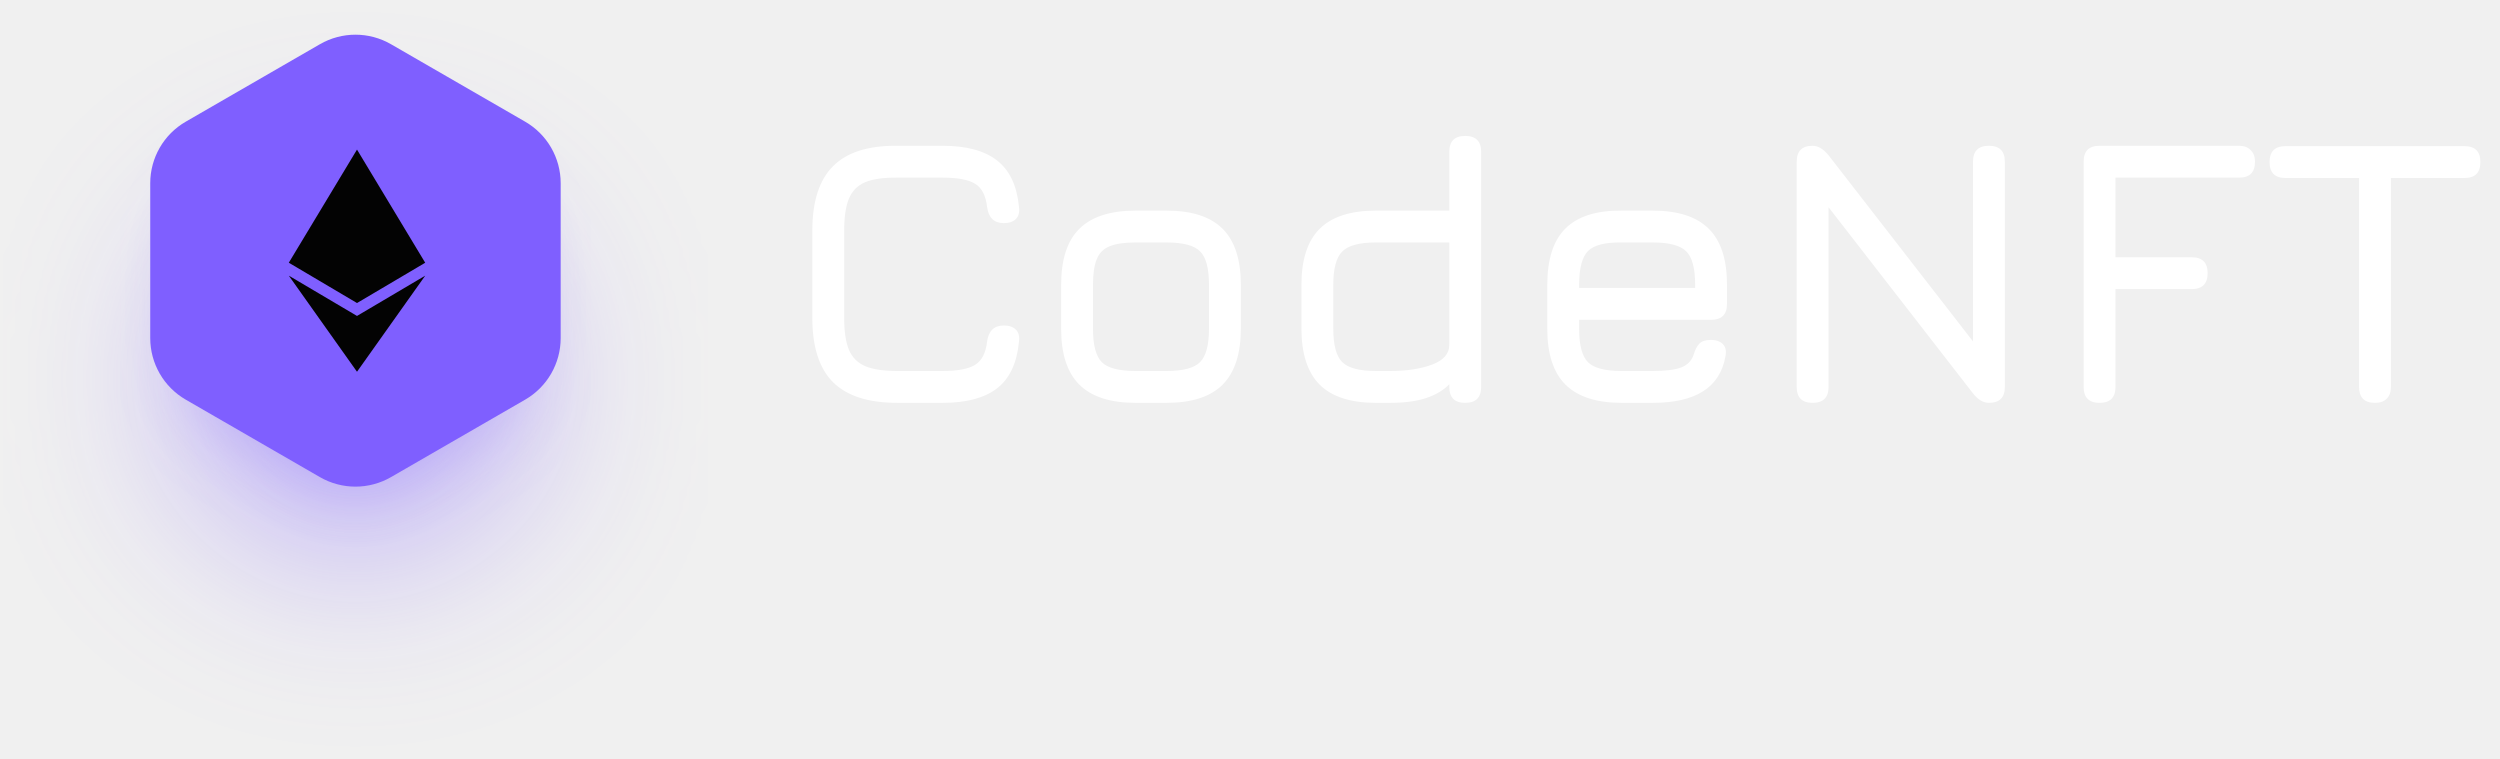
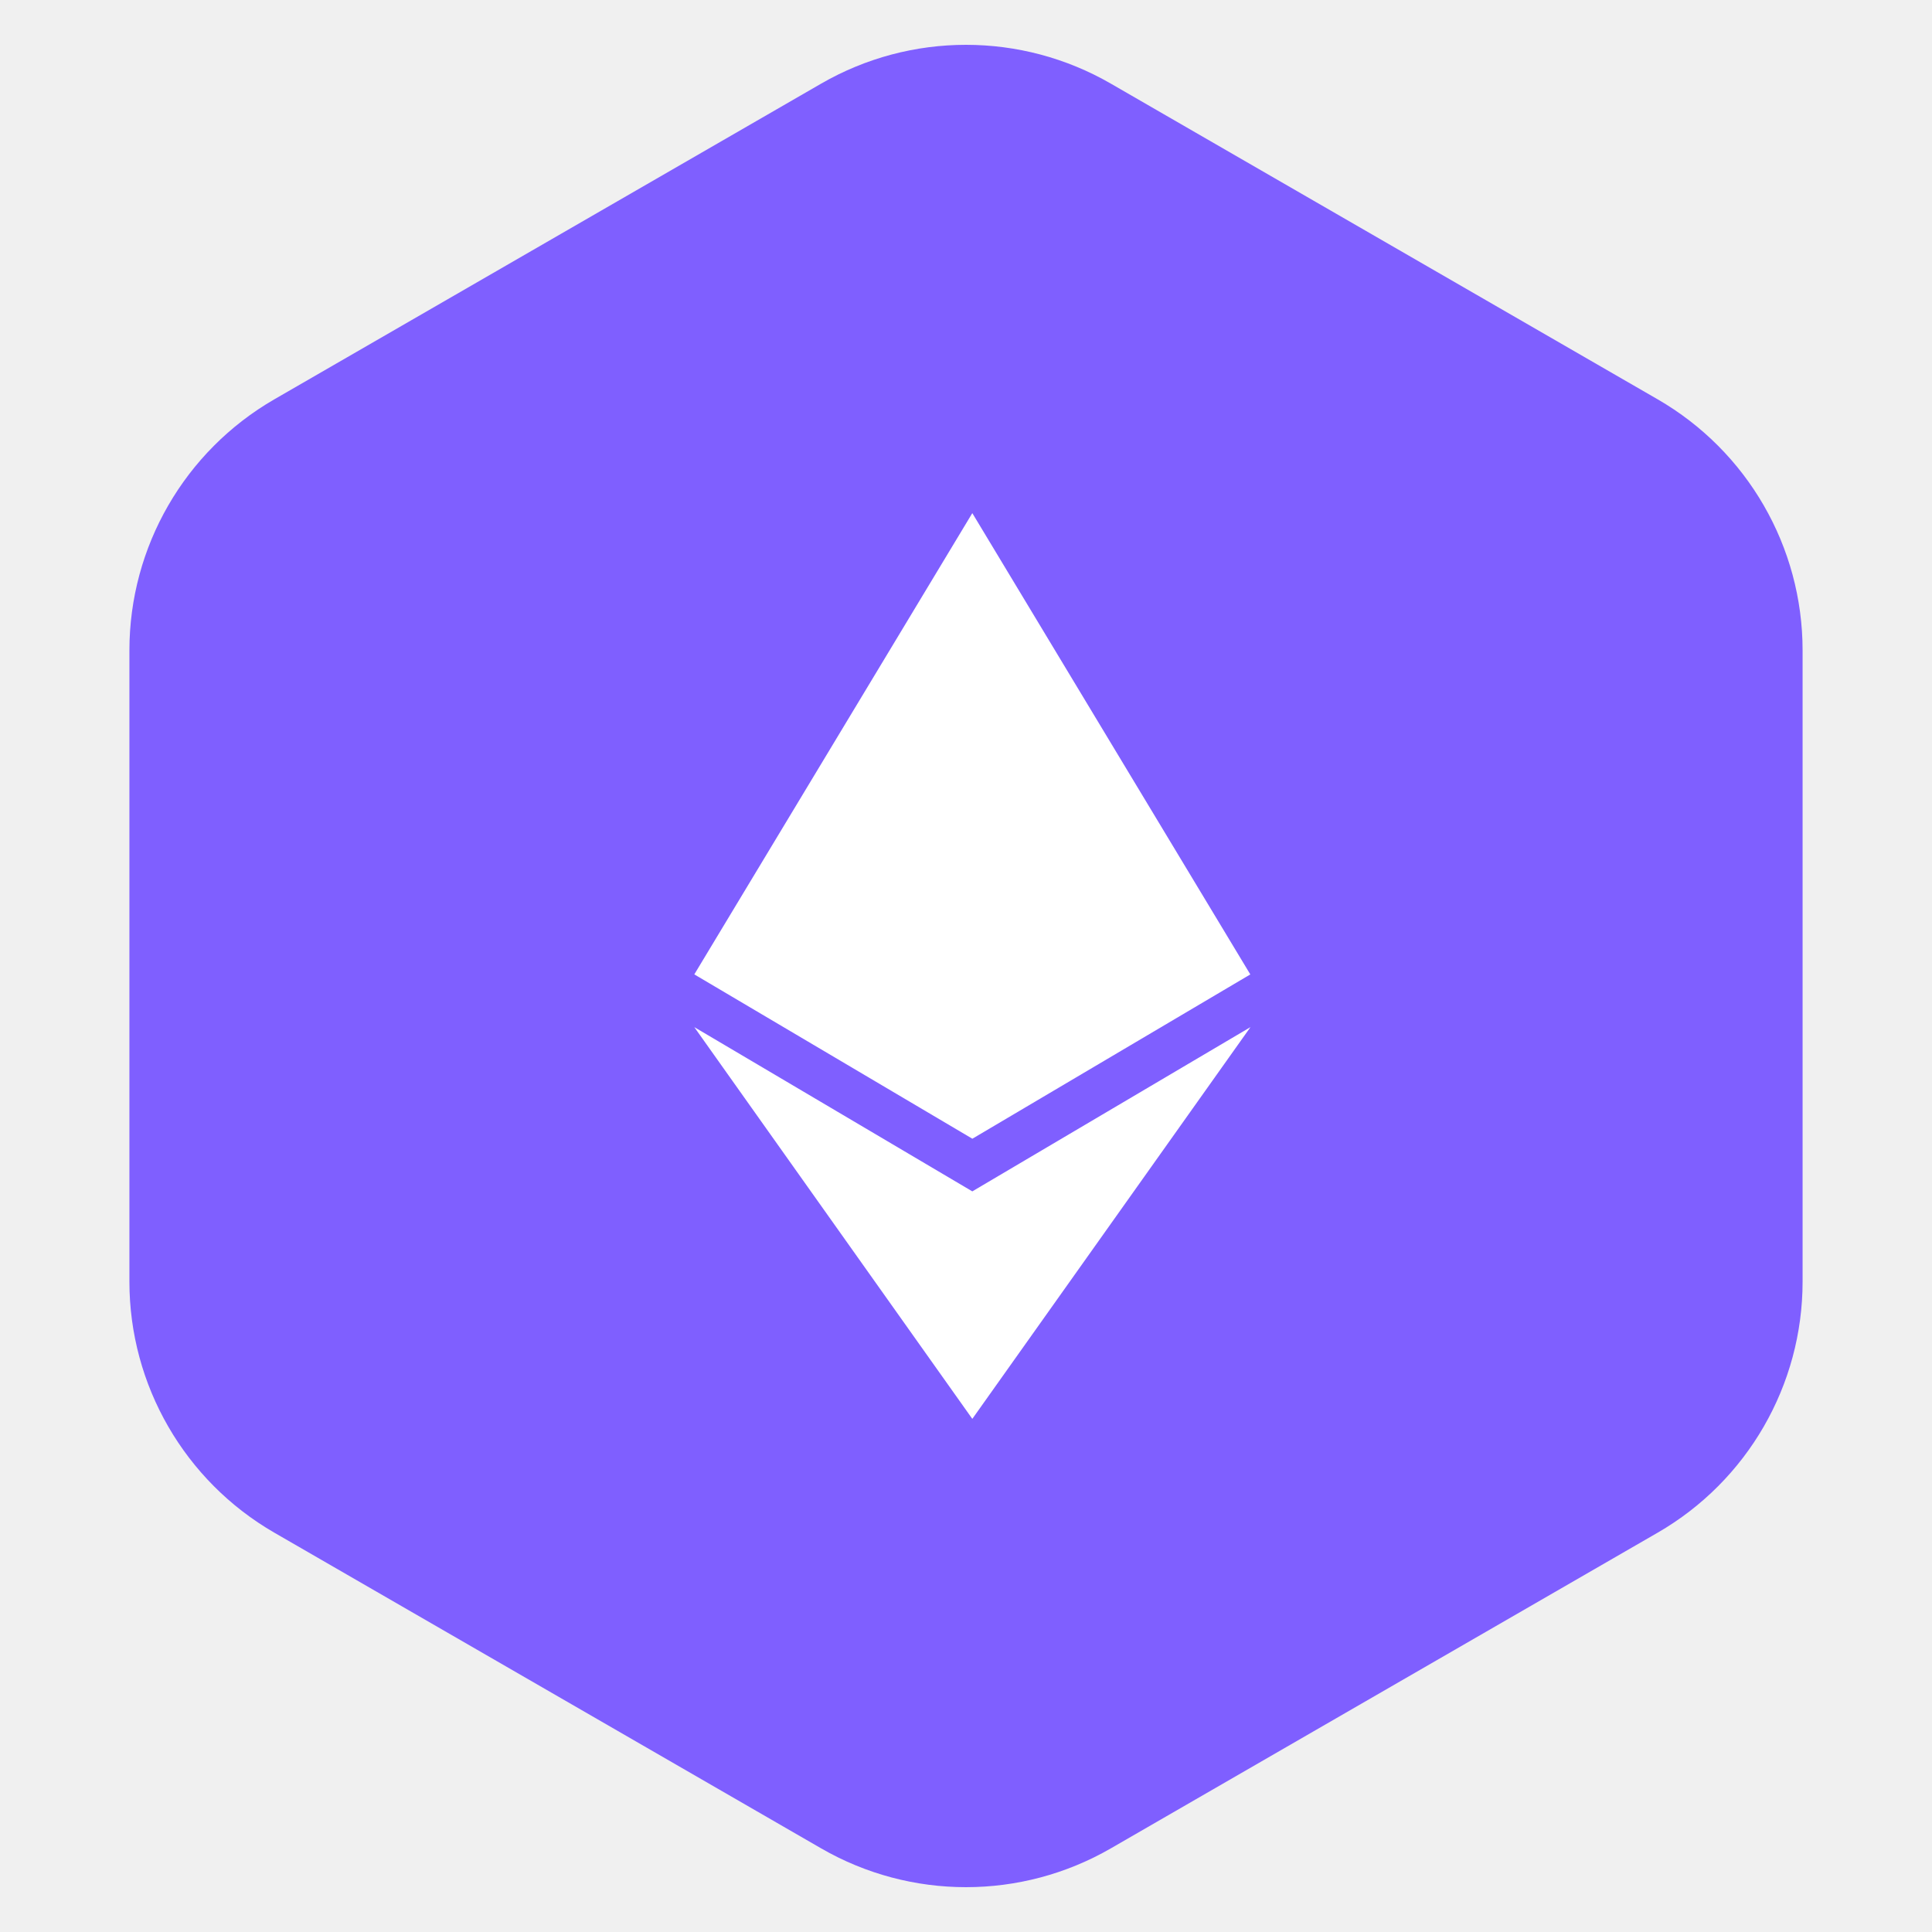
- <svg xmlns="http://www.w3.org/2000/svg" width="211" height="64" viewBox="0 0 211 64" fill="none">
-   <g opacity="0.3" filter="url(#filter0_f_2677_273)">
-     <path d="M27 11.732C28.856 10.66 31.144 10.66 33 11.732L40.856 16.268C42.713 17.34 43.856 19.32 43.856 21.464V30.536C43.856 32.679 42.713 34.66 40.856 35.732L33 40.268C31.144 41.34 28.856 41.34 27 40.268L19.144 35.732C17.287 34.66 16.144 32.679 16.144 30.536V21.464C16.144 19.32 17.287 17.34 19.144 16.268L27 11.732Z" fill="#7F5FFF" />
-   </g>
-   <g opacity="0.4" filter="url(#filter1_f_2677_273)">
-     <path d="M27 16.732C28.856 15.66 31.143 15.66 33 16.732L41.722 21.768C43.579 22.84 44.722 24.82 44.722 26.964V37.036C44.722 39.179 43.579 41.16 41.722 42.232L33 47.268C31.143 48.34 28.856 48.34 27 47.268L18.277 42.232C16.421 41.16 15.277 39.179 15.277 37.036V26.964C15.277 24.82 16.421 22.84 18.277 21.768L27 16.732Z" fill="#7F5FFF" />
-   </g>
-   <path d="M27 3.732C28.857 2.66 31.144 2.66 33 3.732L44.321 10.268C46.177 11.34 47.321 13.32 47.321 15.464V28.536C47.321 30.68 46.177 32.66 44.321 33.732L33 40.268C31.144 41.34 28.857 41.34 27 40.268L15.68 33.732C13.823 32.66 12.68 30.68 12.68 28.536V15.464C12.68 13.32 13.823 11.34 15.68 10.268L27 3.732Z" fill="#7F5FFF" />
-   <path d="M24.375 22.173L30.13 12.625V12.63L30.131 12.625L35.885 22.172L35.888 22.174L30.133 25.575V25.574L30.131 25.575L30.13 25.574V25.575L24.375 22.173Z" fill="#030303" />
-   <path d="M30.13 31.371V31.375L24.375 23.265L30.13 26.665V26.667L30.131 26.665L35.889 23.265L30.131 31.375L30.13 31.371Z" fill="#030303" />
-   <path d="M75.728 34C73.285 34 71.477 33.419 70.304 32.256C69.141 31.083 68.56 29.275 68.56 26.832V19.472C68.56 17.008 69.141 15.195 70.304 14.032C71.467 12.859 73.264 12.283 75.696 12.304H79.568C81.573 12.304 83.104 12.72 84.16 13.552C85.216 14.373 85.829 15.675 86 17.456C86.064 17.904 85.979 18.245 85.744 18.48C85.509 18.715 85.168 18.832 84.72 18.832C83.909 18.832 83.44 18.384 83.312 17.488C83.205 16.507 82.864 15.845 82.288 15.504C81.723 15.163 80.816 14.992 79.568 14.992H75.696C74.565 14.981 73.675 15.109 73.024 15.376C72.384 15.643 71.925 16.107 71.648 16.768C71.381 17.419 71.248 18.32 71.248 19.472V26.832C71.248 27.973 71.381 28.869 71.648 29.52C71.925 30.171 72.389 30.635 73.04 30.912C73.691 31.179 74.587 31.312 75.728 31.312H79.568C80.816 31.312 81.723 31.141 82.288 30.8C82.864 30.448 83.205 29.787 83.312 28.816C83.44 27.92 83.909 27.472 84.72 27.472C85.168 27.472 85.509 27.589 85.744 27.824C85.979 28.059 86.064 28.4 86 28.848C85.829 30.64 85.216 31.947 84.16 32.768C83.104 33.589 81.573 34 79.568 34H75.728ZM95.832 34C93.709 34 92.131 33.488 91.096 32.464C90.072 31.44 89.56 29.872 89.56 27.76V24.048C89.56 21.904 90.072 20.325 91.096 19.312C92.131 18.288 93.709 17.776 95.832 17.776H98.456C100.589 17.776 102.168 18.288 103.192 19.312C104.216 20.336 104.728 21.915 104.728 24.048V27.728C104.728 29.851 104.216 31.429 103.192 32.464C102.168 33.488 100.589 34 98.456 34H95.832ZM92.248 27.76C92.248 29.136 92.499 30.075 93 30.576C93.501 31.067 94.445 31.312 95.832 31.312H98.456C99.853 31.312 100.797 31.061 101.288 30.56C101.789 30.059 102.04 29.115 102.04 27.728V24.048C102.04 22.651 101.789 21.707 101.288 21.216C100.797 20.715 99.853 20.464 98.456 20.464H95.832C94.904 20.464 94.179 20.571 93.656 20.784C93.144 20.987 92.781 21.349 92.568 21.872C92.355 22.384 92.248 23.109 92.248 24.048V27.76ZM116.113 34C113.991 34 112.412 33.488 111.377 32.464C110.353 31.429 109.841 29.851 109.841 27.728V24.048C109.841 21.915 110.353 20.336 111.377 19.312C112.412 18.288 113.991 17.776 116.113 17.776H122.321V12.816C122.321 11.92 122.769 11.472 123.665 11.472C124.561 11.472 125.009 11.92 125.009 12.816V32.656C125.009 33.552 124.561 34 123.665 34C122.769 34 122.321 33.552 122.321 32.656V32.432C121.82 32.944 121.164 33.333 120.353 33.6C119.543 33.867 118.535 34 117.329 34H116.113ZM116.113 31.312H117.329C118.737 31.312 119.921 31.131 120.881 30.768C121.841 30.405 122.321 29.851 122.321 29.104V20.464H116.113C114.727 20.464 113.783 20.72 113.281 21.232C112.78 21.733 112.529 22.672 112.529 24.048V27.728C112.529 29.115 112.78 30.059 113.281 30.56C113.793 31.061 114.737 31.312 116.113 31.312ZM133.279 26.992V27.76C133.279 29.136 133.53 30.075 134.031 30.576C134.533 31.067 135.477 31.312 136.863 31.312H139.487C140.575 31.312 141.381 31.211 141.903 31.008C142.426 30.805 142.773 30.448 142.943 29.936C143.061 29.531 143.221 29.221 143.423 29.008C143.637 28.795 143.957 28.688 144.383 28.688C144.831 28.688 145.173 28.805 145.407 29.04C145.642 29.275 145.717 29.616 145.631 30.064C145.397 31.387 144.767 32.373 143.743 33.024C142.719 33.675 141.301 34 139.487 34H136.863C134.741 34 133.162 33.488 132.127 32.464C131.103 31.44 130.591 29.872 130.591 27.76V24.048C130.591 21.883 131.103 20.293 132.127 19.28C133.162 18.256 134.741 17.755 136.863 17.776H139.487C141.621 17.776 143.199 18.288 144.223 19.312C145.247 20.325 145.759 21.904 145.759 24.048V25.648C145.759 26.544 145.311 26.992 144.415 26.992H133.279ZM136.863 20.464C135.477 20.443 134.533 20.683 134.031 21.184C133.53 21.685 133.279 22.64 133.279 24.048V24.304H143.071V24.048C143.071 22.651 142.821 21.707 142.319 21.216C141.829 20.715 140.885 20.464 139.487 20.464H136.863ZM152.985 34C152.089 34 151.641 33.552 151.641 32.656V13.648C151.641 12.752 152.089 12.304 152.985 12.304C153.443 12.304 153.891 12.571 154.329 13.104L167.193 29.68H166.521V13.648C166.521 12.752 166.969 12.304 167.865 12.304C168.761 12.304 169.209 12.752 169.209 13.648V32.656C169.209 33.552 168.761 34 167.865 34C167.385 34 166.937 33.733 166.521 33.2L153.657 16.624H154.329V32.656C154.329 33.552 153.881 34 152.985 34ZM177.203 34C176.307 34 175.859 33.552 175.859 32.656V13.648C175.859 12.752 176.307 12.304 177.203 12.304H188.979C189.395 12.304 189.721 12.427 189.955 12.672C190.201 12.907 190.323 13.232 190.323 13.648C190.323 14.544 189.875 14.992 188.979 14.992H178.547V21.712H184.979C185.875 21.712 186.323 22.16 186.323 23.056C186.323 23.952 185.875 24.4 184.979 24.4H178.547V32.656C178.547 33.552 178.099 34 177.203 34ZM200.449 34C200.001 34 199.665 33.888 199.441 33.664C199.217 33.44 199.105 33.104 199.105 32.656V15.024H192.897C192.449 15.024 192.113 14.912 191.889 14.688C191.665 14.464 191.553 14.128 191.553 13.68C191.553 13.232 191.665 12.896 191.889 12.672C192.113 12.448 192.449 12.336 192.897 12.336H208.001C208.449 12.336 208.785 12.448 209.009 12.672C209.233 12.896 209.345 13.232 209.345 13.68C209.345 14.128 209.233 14.464 209.009 14.688C208.785 14.912 208.449 15.024 208.001 15.024H201.793V32.656C201.793 33.083 201.676 33.413 201.441 33.648C201.217 33.883 200.886 34 200.449 34Z" fill="white" />
-   <defs>
-     <filter id="filter0_f_2677_273" x="10.144" y="4.928" width="39.713" height="42.144" filterUnits="userSpaceOnUse" color-interpolation-filters="sRGB">
-       <feFlood flood-opacity="0" result="BackgroundImageFix" />
-       <feBlend mode="normal" in="SourceGraphic" in2="BackgroundImageFix" result="shape" />
-       <feGaussianBlur stdDeviation="3" result="effect1_foregroundBlur_2677_273" />
-     </filter>
-     <filter id="filter1_f_2677_273" x="0.277" y="0.928" width="59.445" height="62.144" filterUnits="userSpaceOnUse" color-interpolation-filters="sRGB">
-       <feFlood flood-opacity="0" result="BackgroundImageFix" />
-       <feBlend mode="normal" in="SourceGraphic" in2="BackgroundImageFix" result="shape" />
-       <feGaussianBlur stdDeviation="7.5" result="effect1_foregroundBlur_2677_273" />
-     </filter>
-   </defs>
+ <svg xmlns="http://www.w3.org/2000/svg" width="56" height="56" viewBox="0 0 56 56" fill="none">
+   <path d="M23.8 2.425C26.399 0.924 29.601 0.924 32.2 2.425L48.049 11.575C50.648 13.076 52.249 15.849 52.249 18.85V37.15C52.249 40.151 50.648 42.924 48.049 44.425L32.2 53.575C29.601 55.076 26.399 55.076 23.8 53.575L7.951 44.425C5.353 42.924 3.751 40.151 3.751 37.15L3.751 18.85C3.751 15.849 5.353 13.076 7.951 11.575L23.8 2.425Z" fill="#7F5FFF" />
+   <path d="M20.125 28.243L28.182 14.875V14.881L28.184 14.875L36.239 28.241L36.243 28.243L28.187 33.005V33.004L28.184 33.005L28.182 33.004V33.005L20.125 28.243Z" fill="white" />
+   <path d="M28.182 41.119V41.125L20.125 29.772L28.182 34.532V34.534L28.184 34.532L36.245 29.772L28.184 41.125L28.182 41.119Z" fill="white" />
</svg>
